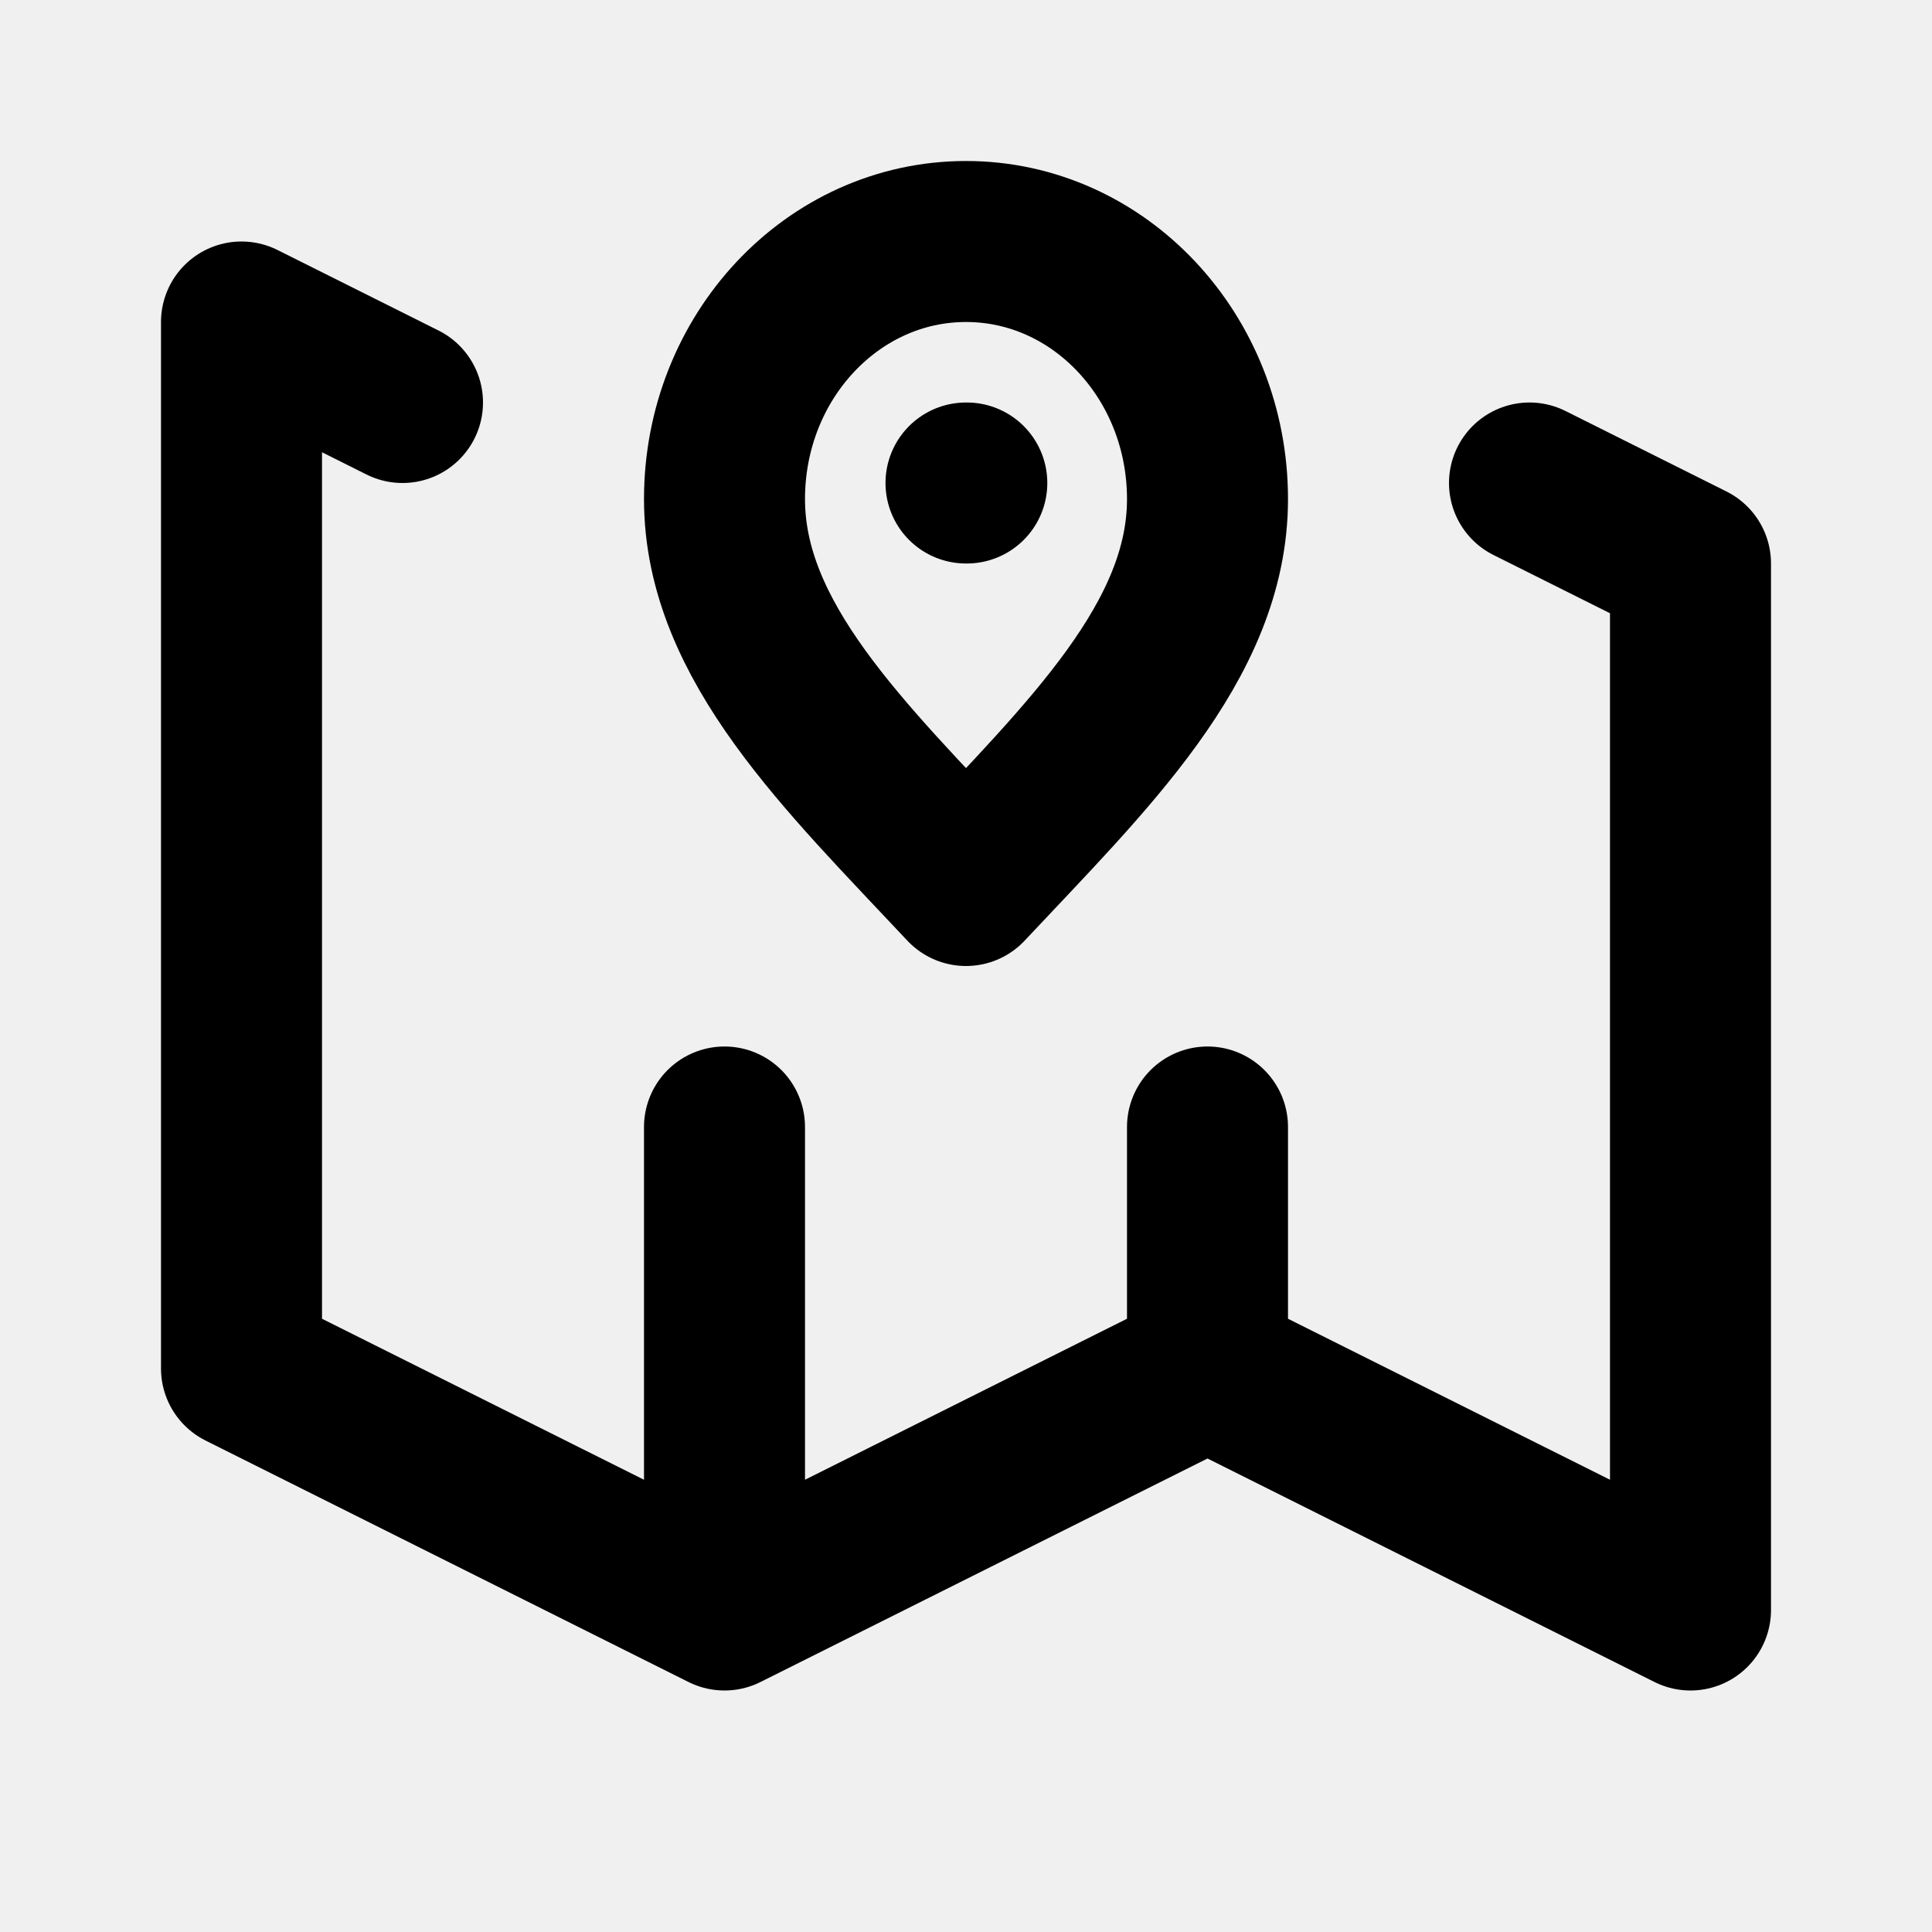
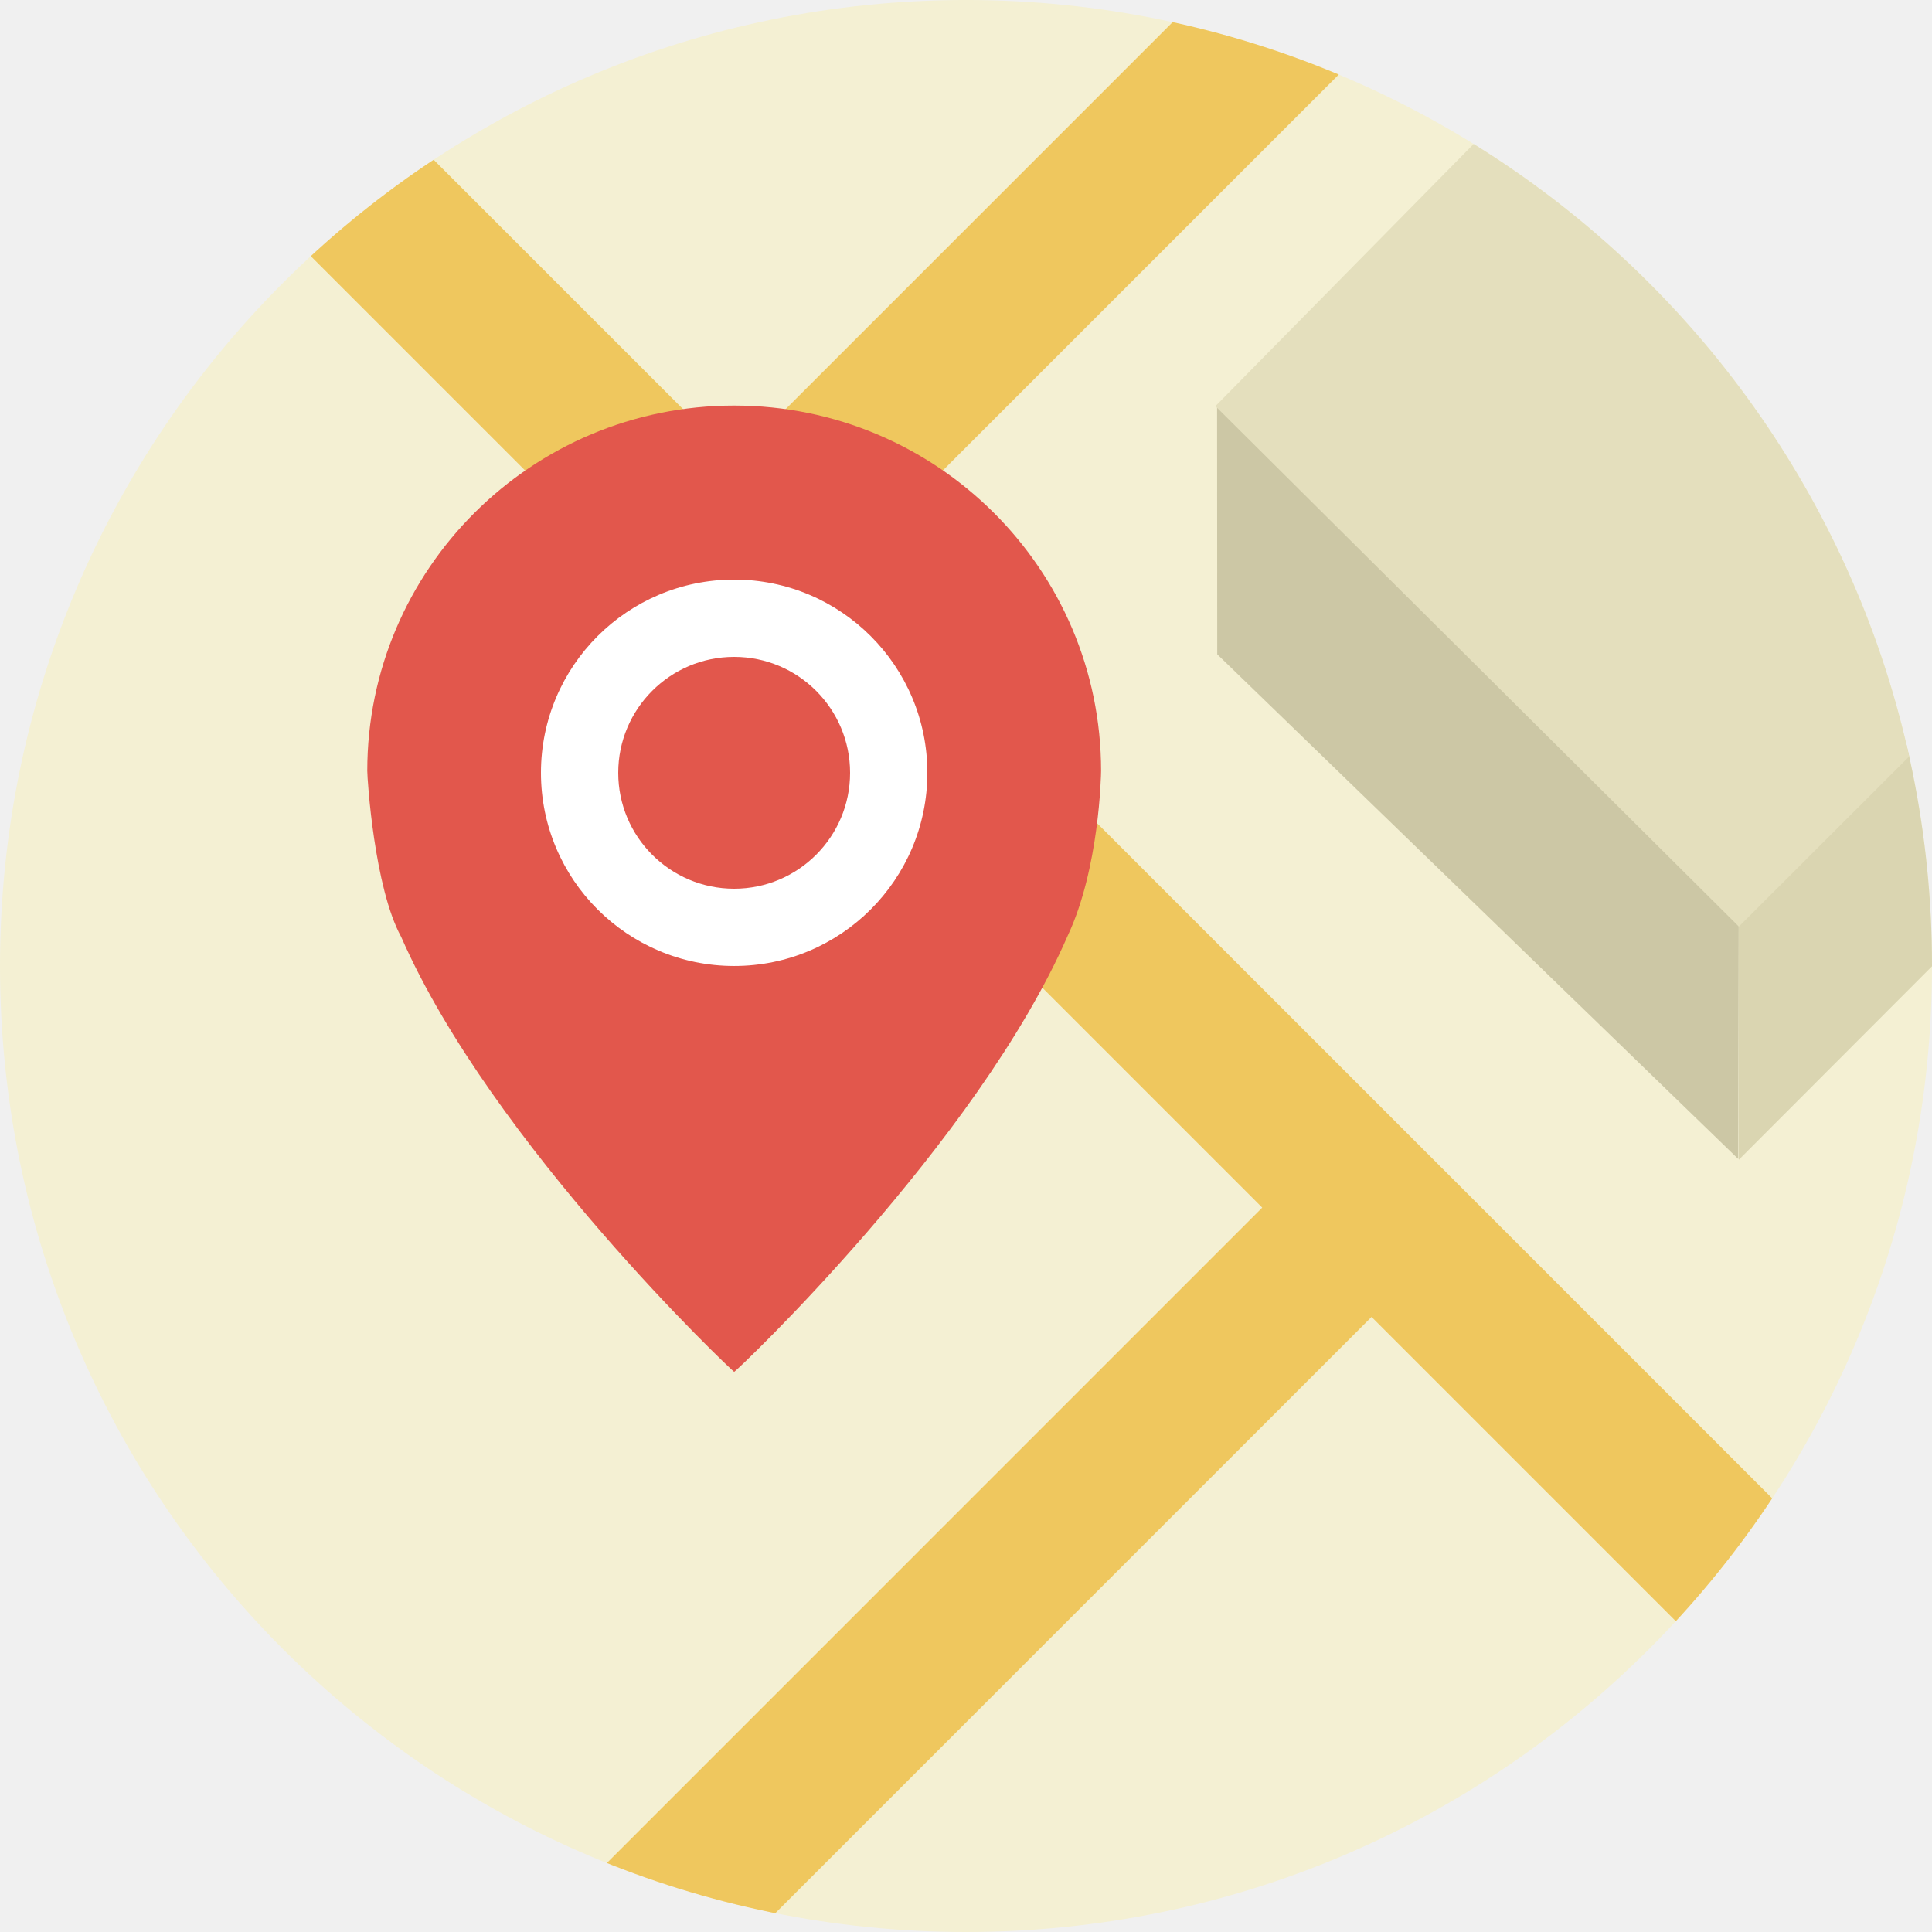
- <svg xmlns="http://www.w3.org/2000/svg" width="800px" height="800px" viewBox="0 0 24 24" fill="none">
-   <path d="M12 6H12.01M9 20L3 17V4L5 5M9 20L15 17M9 20V14M15 17L21 20V7L19 6M15 17V14M15 6.2C15 7.967 13.5 9.4 12 11C10.5 9.4 9 7.967 9 6.2C9 4.433 10.343 3 12 3C13.657 3 15 4.433 15 6.2Z" stroke="#000000" stroke-width="2" stroke-linecap="round" stroke-linejoin="round" />
+ <svg xmlns="http://www.w3.org/2000/svg" xmlns:xlink="http://www.w3.org/1999/xlink" width="800px" height="800px" viewBox="0 0 100 100">
+   <path fill="#F4F0D3" d="M50-.001c27.614 0 50 22.386 50 50s-22.386 50.001-50 50.001-50-22.387-50-50.001 22.386-50 50-50z" />
+   <defs>
+     <path id="a" d="M50-.001c27.614 0 50 22.386 50 50s-22.386 50.001-50 50.001-50-22.387-50-50.001 22.386-50 50-50z" />
+   </defs>
+   <clipPath id="b">
+     <use xlink:href="#a" overflow="visible" />
+   </clipPath>
+   <g clip-path="url(#b)">
+     <path fill="#EFC75E" d="M99.484 85.309l-55.819-55.82 44.663-44.663-5.656-5.657-44.663 44.663-34.82-34.819-5.674 5.674 67.818 67.819-47.661 47.664 5.656 5.657 47.663-47.663 22.819 22.818 5.674-5.673z" />
+     <path fill="#CCC7A5" d="M63.004 33.866l-.008-12.859 27 26.156-.023 12.827-26.969-26.124z" />
+     <path fill="#DAD5B1" d="M126.996 22.979l-.055-13.003-36.941 37.023v13.031l36.996-37.051z" />
+     <path fill="#E4DFBD" d="M62.91 21.022l32.18-32.671 27 27.562-32.086 32.046-27.094-26.937z" />
+     <path fill="#E2574C" d="M38.002 20.992c10.488 0 18.99 8.466 18.99 18.909 0 .203-.093 5.063-1.726 8.528-4.678 10.741-17.248 22.64-17.265 22.578-.02.041-12.536-11.787-17.236-22.514-1.395-2.541-1.755-8.178-1.755-8.593.001-10.442 8.504-18.908 18.992-18.908z" />
+     <path fill="#ffffff" d="M38 29.999c-5.522 0-10 4.477-10 10 0 5.522 4.478 10 10 10s10-4.478 10-10c0-5.523-4.478-10-10-10zm0 16.001c-3.313 0-6-2.687-6-6s2.687-6 6-6 6 2.686 6 6-2.687 6-6 6z" />
+   </g>
</svg>
